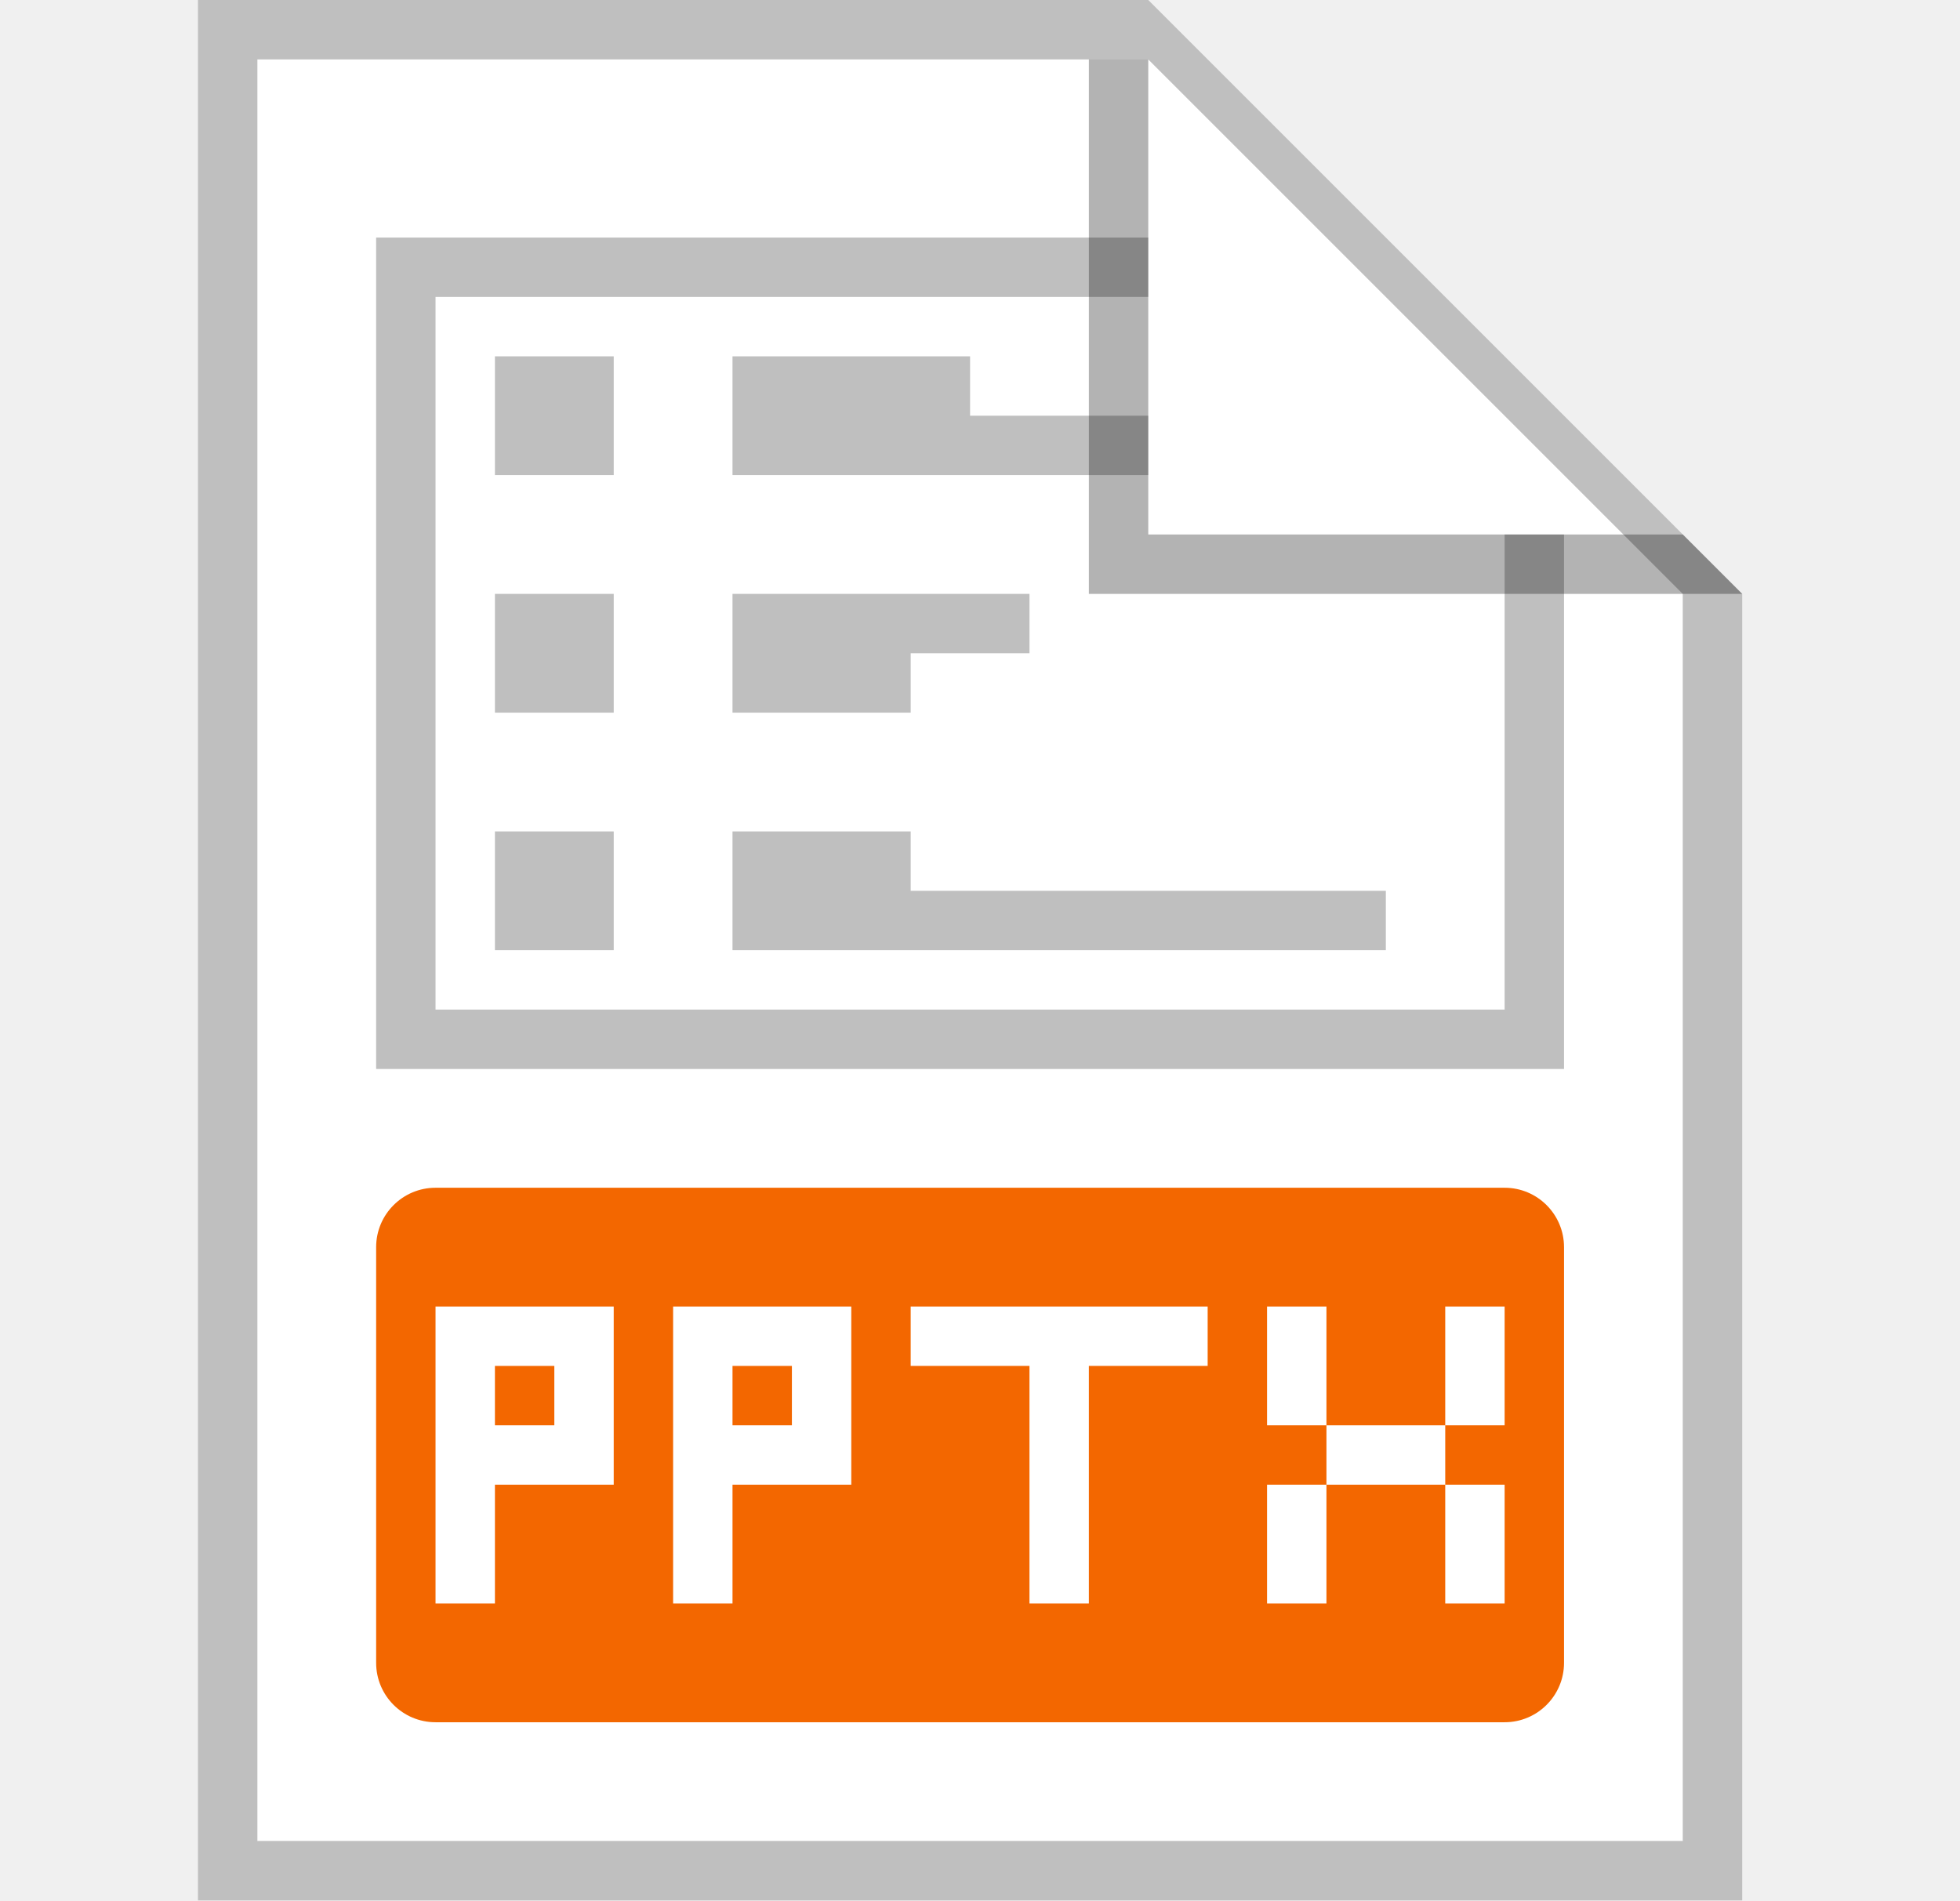
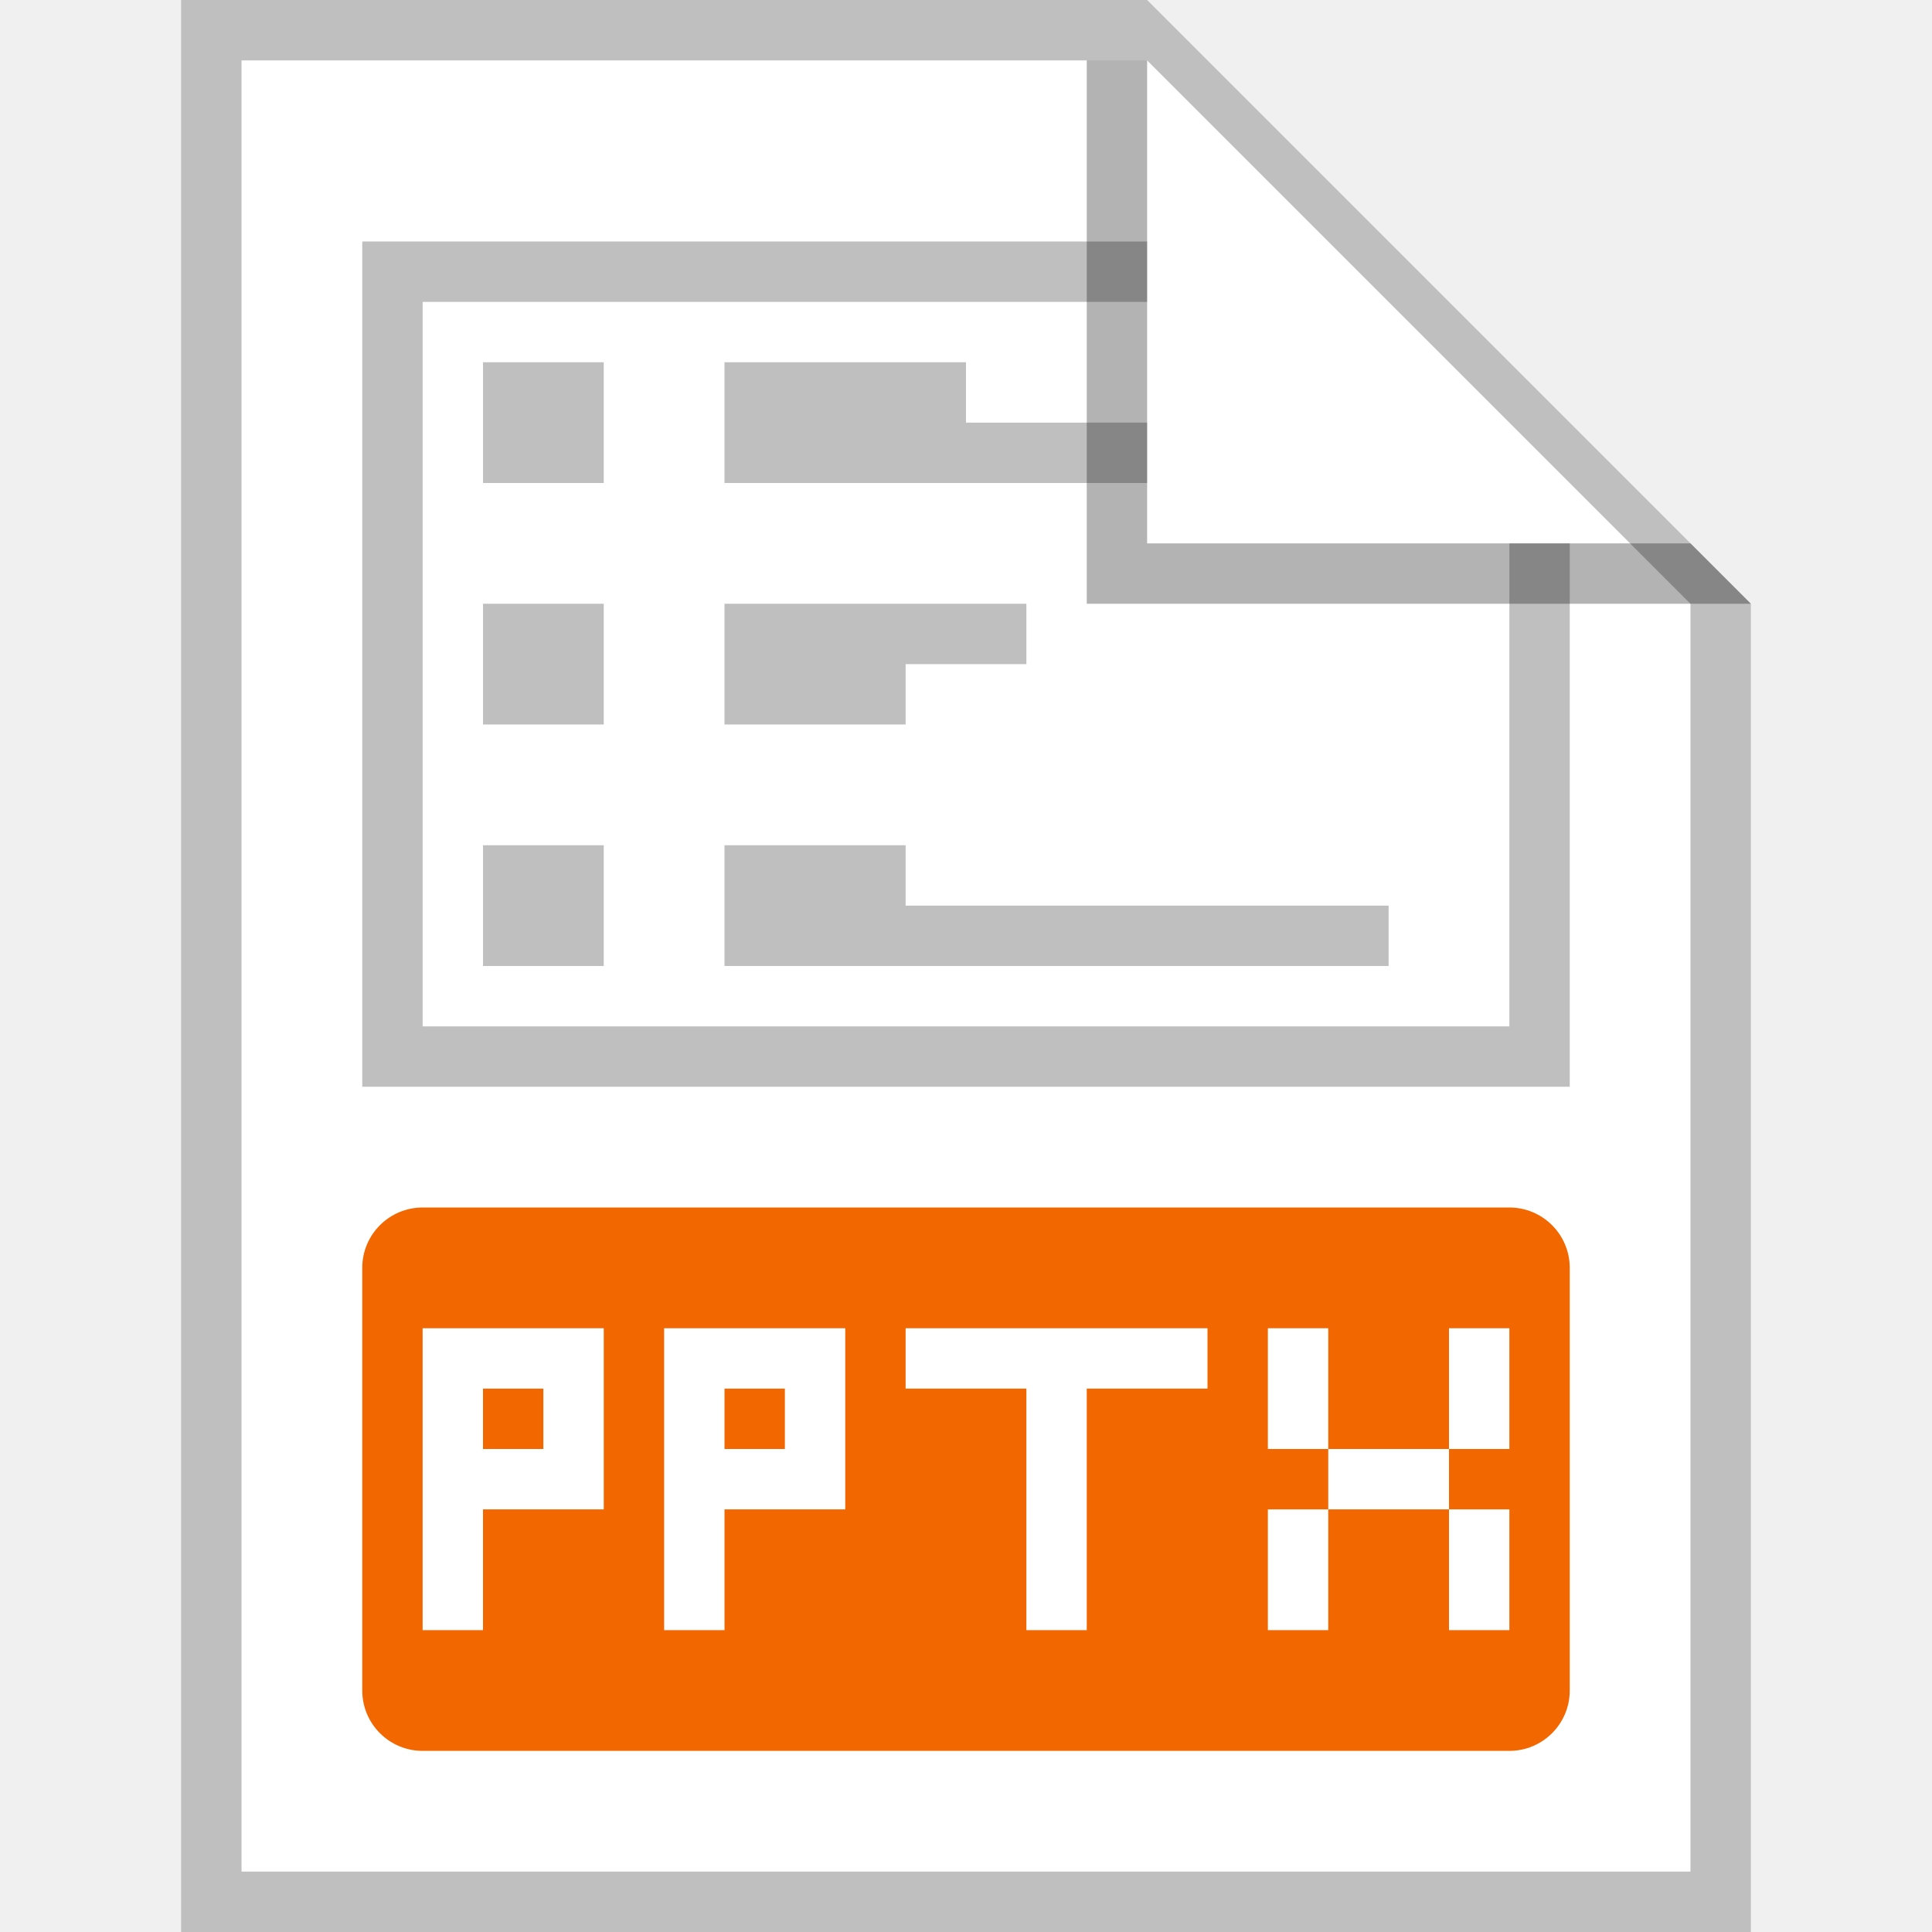
- <svg xmlns="http://www.w3.org/2000/svg" width="33" height="32" viewBox="0 0 33 32" fill="none">
-   <path d="M4.333 1H19.333L28.333 10V31H4.333V1Z" fill="white" />
-   <path fill-rule="evenodd" clip-rule="evenodd" d="M4.333 31H28.333V10L19.333 1H4.333V31ZM19.333 0H3.333V32H29.333V10L19.333 0Z" fill="#BFBFBF" />
-   <path d="M9.333 23H8.333V24H9.333V23Z" fill="#F36700" />
-   <path d="M12.333 23H13.333V24H12.333V23Z" fill="#F36700" />
-   <path fill-rule="evenodd" clip-rule="evenodd" d="M6.333 21C6.333 20.448 6.781 20 7.333 20H25.333C25.885 20 26.333 20.448 26.333 21V28C26.333 28.552 25.885 29 25.333 29H7.333C6.781 29 6.333 28.552 6.333 28V21ZM22.333 22H21.333V24H22.333V25H21.333V27H22.333V25H24.333V27H25.333V25H24.333V24H25.333V22H24.333V24H22.333V22ZM15.333 22H20.333V23H18.333V27H17.333V23H15.333V22ZM7.333 22V27H8.333V25H10.333V22H7.333ZM11.333 27V22H14.333V25H12.333V27H11.333Z" fill="#F36700" />
-   <path d="M6.333 4V18H26.333V9H25.333V17H7.333V5H19.333V4H6.333Z" fill="#BFBFBF" />
-   <path d="M19.333 7H16.333V6H12.333V8H19.333V7Z" fill="#BFBFBF" />
-   <path d="M10.333 6H8.333V8H10.333V6Z" fill="#BFBFBF" />
-   <path d="M17.333 10V11H15.333V12H12.333V10H17.333Z" fill="#BFBFBF" />
-   <path d="M10.333 14H8.333V16H10.333V14Z" fill="#BFBFBF" />
-   <path d="M12.333 14H15.333V15H23.333V16H12.333V14Z" fill="#BFBFBF" />
-   <path d="M10.333 10H8.333V12H10.333V10Z" fill="#BFBFBF" />
-   <path opacity="0.3" d="M18.333 10V1H19.333V9H28.333L29.333 10L18.333 10Z" fill="black" />
+ <svg xmlns="http://www.w3.org/2000/svg" width="32" height="32" viewBox="0 0 32 32" fill="none">
+   <path d="M4 1H19L28 10V31H4V1Z" fill="white" />
+   <path fill-rule="evenodd" clip-rule="evenodd" d="M4 31H28V10L19 1H4V31ZM19 0H3V32H29V10L19 0Z" fill="#BFBFBF" />
+   <path d="M9 23H8V24H9V23Z" fill="#F36700" />
+   <path d="M12 23H13V24H12V23Z" fill="#F36700" />
+   <path fill-rule="evenodd" clip-rule="evenodd" d="M6 21C6 20.448 6.448 20 7 20H25C25.552 20 26 20.448 26 21V28C26 28.552 25.552 29 25 29H7C6.448 29 6 28.552 6 28V21ZM22 22H21V24H22V25H21V27H22V25H24V27H25V25H24V24H25V22H24V24H22V22ZM15 22H20V23H18V27H17V23H15V22ZM7 22V27H8V25H10V22H7ZM11 27V22H14V25H12V27H11Z" fill="#F36700" />
+   <path d="M6 4V18H26V9H25V17H7V5H19V4H6Z" fill="#BFBFBF" />
+   <path d="M19 7H16V6H12V8H19V7Z" fill="#BFBFBF" />
+   <path d="M10 6H8V8H10V6Z" fill="#BFBFBF" />
+   <path d="M17 10V11H15V12H12V10H17Z" fill="#BFBFBF" />
+   <path d="M10 14H8V16H10V14Z" fill="#BFBFBF" />
+   <path d="M12 14H15V15H23V16H12V14Z" fill="#BFBFBF" />
+   <path d="M10 10H8V12H10V10Z" fill="#BFBFBF" />
+   <path opacity="0.3" d="M18 10V1H19V9H28L29 10L18 10Z" fill="black" />
</svg>
